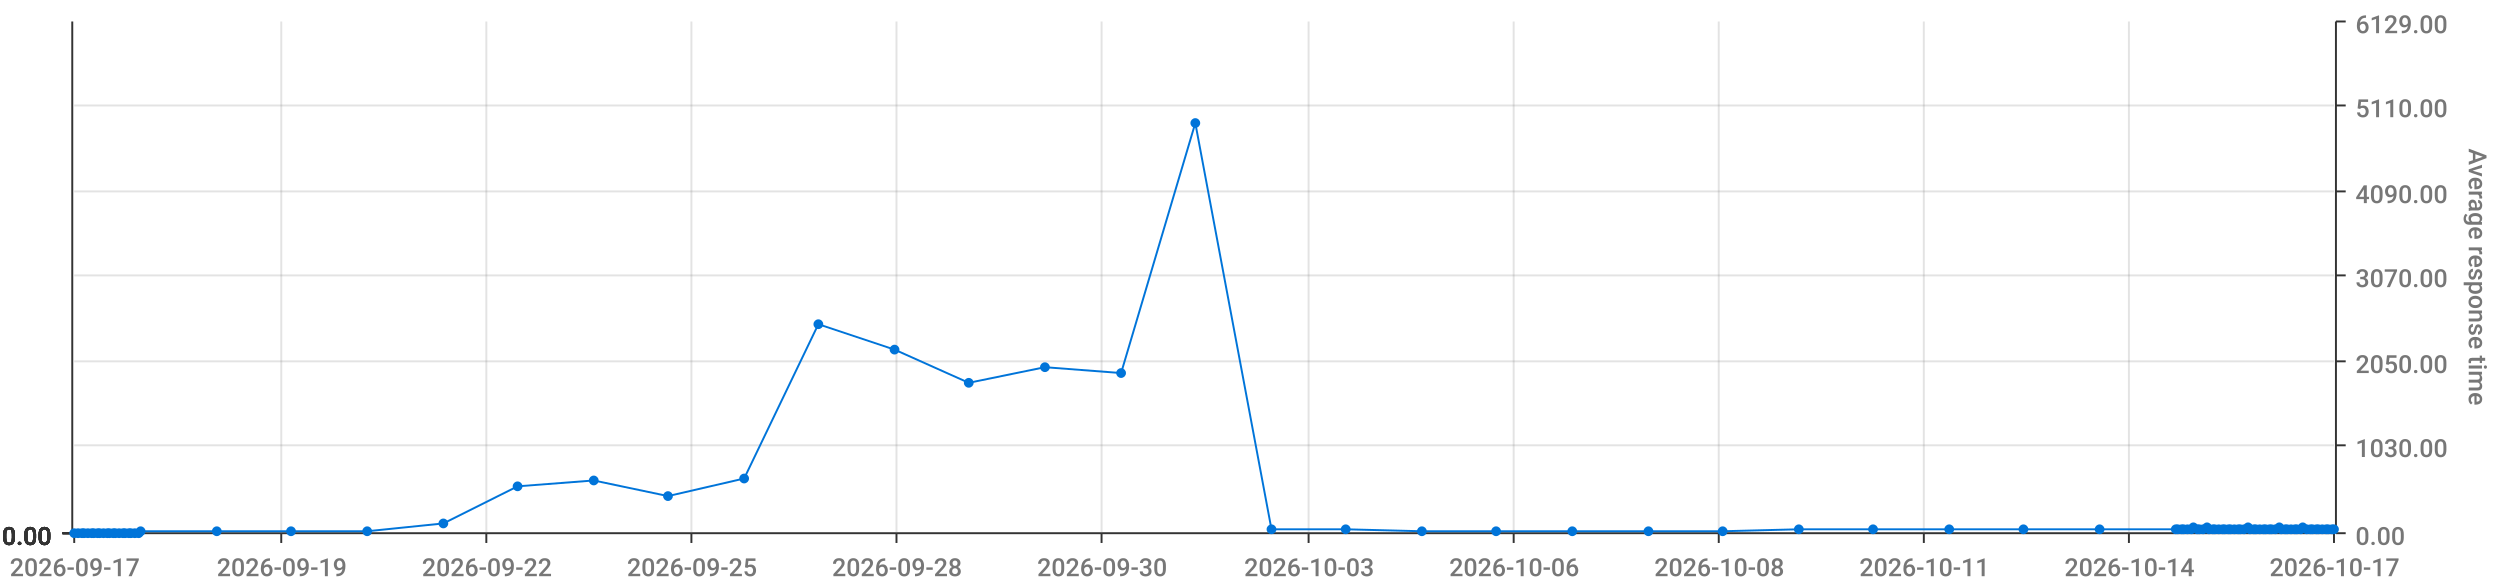
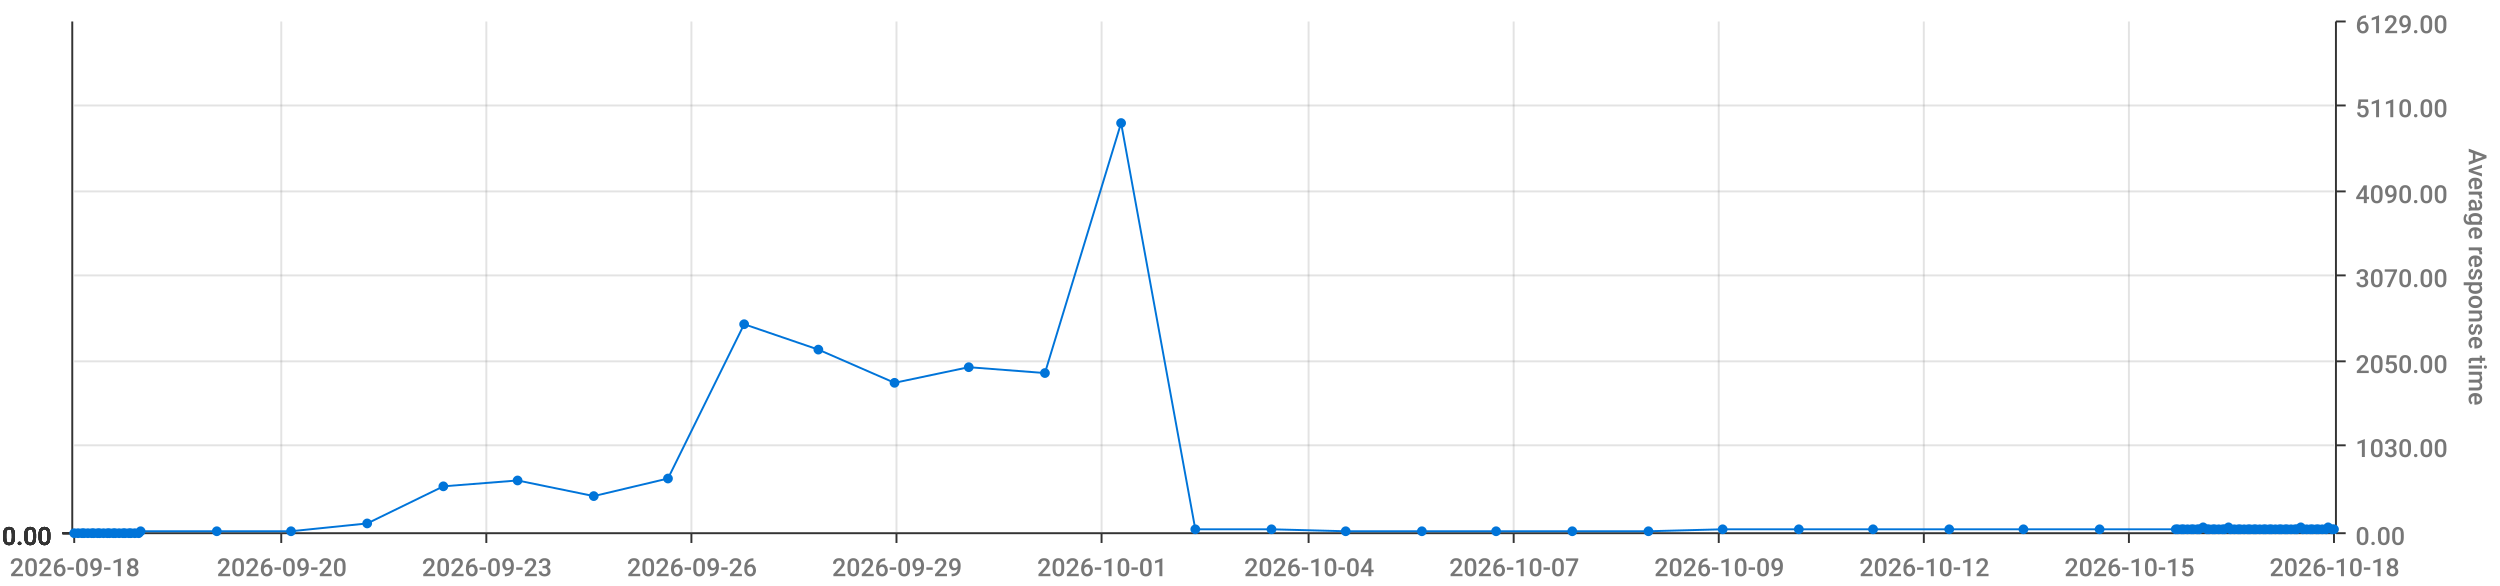
<svg xmlns="http://www.w3.org/2000/svg" viewBox="0 0 1280 300">
  <path d="M 0 0 L 1280 0 L 1280 300 L 0 300 L 0 0" style="stroke-width:0;stroke:rgba(255,255,255,1.0);fill:rgba(255,255,255,0.0)" />
  <path d="M 38 11 L 1195 11 L 1195 273 L 38 273 L 38 11" style="stroke-width:0;stroke:rgba(255,255,255,1.0);fill:rgba(255,255,255,0.0)" />
  <path d="M 38 273 L 1195 273" style="stroke-width:1;stroke:rgba(51,51,51,1.0);fill:rgba(255,255,255,0.0)" />
  <path d="M 38 273 L 38 278" style="stroke-width:1;stroke:rgba(51,51,51,1.0);fill:rgba(255,255,255,0.0)" />
-   <text x="5" y="295" style="stroke-width:0;stroke:none;fill:rgba(119,119,119,1.0);font-size:12.8px;font-family:'Roboto Medium',sans-serif">2026-09-17</text>
+   <text x="5" y="295" style="stroke-width:0;stroke:none;fill:rgba(119,119,119,1.0);font-size:12.8px;font-family:'Roboto Medium',sans-serif">2026-09-18</text>
  <path d="M 144 273 L 144 278" style="stroke-width:1;stroke:rgba(51,51,51,1.0);fill:rgba(255,255,255,0.0)" />
-   <text x="111" y="295" style="stroke-width:0;stroke:none;fill:rgba(119,119,119,1.0);font-size:12.8px;font-family:'Roboto Medium',sans-serif">2026-09-19</text>
+   <text x="111" y="295" style="stroke-width:0;stroke:none;fill:rgba(119,119,119,1.0);font-size:12.8px;font-family:'Roboto Medium',sans-serif">2026-09-20</text>
  <path d="M 249 273 L 249 278" style="stroke-width:1;stroke:rgba(51,51,51,1.0);fill:rgba(255,255,255,0.0)" />
-   <text x="216" y="295" style="stroke-width:0;stroke:none;fill:rgba(119,119,119,1.0);font-size:12.8px;font-family:'Roboto Medium',sans-serif">2026-09-22</text>
+   <text x="216" y="295" style="stroke-width:0;stroke:none;fill:rgba(119,119,119,1.0);font-size:12.8px;font-family:'Roboto Medium',sans-serif">2026-09-23</text>
  <path d="M 354 273 L 354 278" style="stroke-width:1;stroke:rgba(51,51,51,1.0);fill:rgba(255,255,255,0.0)" />
-   <text x="321" y="295" style="stroke-width:0;stroke:none;fill:rgba(119,119,119,1.0);font-size:12.8px;font-family:'Roboto Medium',sans-serif">2026-09-25</text>
+   <text x="321" y="295" style="stroke-width:0;stroke:none;fill:rgba(119,119,119,1.0);font-size:12.8px;font-family:'Roboto Medium',sans-serif">2026-09-26</text>
  <path d="M 459 273 L 459 278" style="stroke-width:1;stroke:rgba(51,51,51,1.0);fill:rgba(255,255,255,0.0)" />
-   <text x="426" y="295" style="stroke-width:0;stroke:none;fill:rgba(119,119,119,1.0);font-size:12.8px;font-family:'Roboto Medium',sans-serif">2026-09-28</text>
+   <text x="426" y="295" style="stroke-width:0;stroke:none;fill:rgba(119,119,119,1.0);font-size:12.8px;font-family:'Roboto Medium',sans-serif">2026-09-29</text>
  <path d="M 564 273 L 564 278" style="stroke-width:1;stroke:rgba(51,51,51,1.0);fill:rgba(255,255,255,0.0)" />
-   <text x="531" y="295" style="stroke-width:0;stroke:none;fill:rgba(119,119,119,1.0);font-size:12.8px;font-family:'Roboto Medium',sans-serif">2026-09-30</text>
+   <text x="531" y="295" style="stroke-width:0;stroke:none;fill:rgba(119,119,119,1.0);font-size:12.8px;font-family:'Roboto Medium',sans-serif">2026-10-01</text>
  <path d="M 670 273 L 670 278" style="stroke-width:1;stroke:rgba(51,51,51,1.0);fill:rgba(255,255,255,0.0)" />
-   <text x="637" y="295" style="stroke-width:0;stroke:none;fill:rgba(119,119,119,1.0);font-size:12.8px;font-family:'Roboto Medium',sans-serif">2026-10-03</text>
+   <text x="637" y="295" style="stroke-width:0;stroke:none;fill:rgba(119,119,119,1.0);font-size:12.8px;font-family:'Roboto Medium',sans-serif">2026-10-04</text>
  <path d="M 775 273 L 775 278" style="stroke-width:1;stroke:rgba(51,51,51,1.0);fill:rgba(255,255,255,0.0)" />
-   <text x="742" y="295" style="stroke-width:0;stroke:none;fill:rgba(119,119,119,1.0);font-size:12.8px;font-family:'Roboto Medium',sans-serif">2026-10-06</text>
+   <text x="742" y="295" style="stroke-width:0;stroke:none;fill:rgba(119,119,119,1.0);font-size:12.8px;font-family:'Roboto Medium',sans-serif">2026-10-07</text>
  <path d="M 880 273 L 880 278" style="stroke-width:1;stroke:rgba(51,51,51,1.0);fill:rgba(255,255,255,0.0)" />
-   <text x="847" y="295" style="stroke-width:0;stroke:none;fill:rgba(119,119,119,1.0);font-size:12.8px;font-family:'Roboto Medium',sans-serif">2026-10-08</text>
+   <text x="847" y="295" style="stroke-width:0;stroke:none;fill:rgba(119,119,119,1.0);font-size:12.8px;font-family:'Roboto Medium',sans-serif">2026-10-09</text>
  <path d="M 985 273 L 985 278" style="stroke-width:1;stroke:rgba(51,51,51,1.0);fill:rgba(255,255,255,0.0)" />
-   <text x="952" y="295" style="stroke-width:0;stroke:none;fill:rgba(119,119,119,1.0);font-size:12.8px;font-family:'Roboto Medium',sans-serif">2026-10-11</text>
+   <text x="952" y="295" style="stroke-width:0;stroke:none;fill:rgba(119,119,119,1.0);font-size:12.8px;font-family:'Roboto Medium',sans-serif">2026-10-12</text>
  <path d="M 1090 273 L 1090 278" style="stroke-width:1;stroke:rgba(51,51,51,1.0);fill:rgba(255,255,255,0.0)" />
-   <text x="1057" y="295" style="stroke-width:0;stroke:none;fill:rgba(119,119,119,1.0);font-size:12.8px;font-family:'Roboto Medium',sans-serif">2026-10-14</text>
+   <text x="1057" y="295" style="stroke-width:0;stroke:none;fill:rgba(119,119,119,1.0);font-size:12.8px;font-family:'Roboto Medium',sans-serif">2026-10-15</text>
  <path d="M 1195 273 L 1195 278" style="stroke-width:1;stroke:rgba(51,51,51,1.0);fill:rgba(255,255,255,0.0)" />
-   <text x="1162" y="295" style="stroke-width:0;stroke:none;fill:rgba(119,119,119,1.0);font-size:12.8px;font-family:'Roboto Medium',sans-serif">2026-10-17</text>
+   <text x="1162" y="295" style="stroke-width:0;stroke:none;fill:rgba(119,119,119,1.0);font-size:12.8px;font-family:'Roboto Medium',sans-serif">2026-10-18</text>
  <path d="M 144 273 L 144 11" style="stroke-width:1;stroke:rgba(119,119,119,0.2);fill:none" />
  <path d="M 249 273 L 249 11" style="stroke-width:1;stroke:rgba(119,119,119,0.2);fill:none" />
  <path d="M 354 273 L 354 11" style="stroke-width:1;stroke:rgba(119,119,119,0.2);fill:none" />
  <path d="M 459 273 L 459 11" style="stroke-width:1;stroke:rgba(119,119,119,0.2);fill:none" />
  <path d="M 564 273 L 564 11" style="stroke-width:1;stroke:rgba(119,119,119,0.2);fill:none" />
  <path d="M 670 273 L 670 11" style="stroke-width:1;stroke:rgba(119,119,119,0.2);fill:none" />
  <path d="M 775 273 L 775 11" style="stroke-width:1;stroke:rgba(119,119,119,0.2);fill:none" />
  <path d="M 880 273 L 880 11" style="stroke-width:1;stroke:rgba(119,119,119,0.2);fill:none" />
  <path d="M 985 273 L 985 11" style="stroke-width:1;stroke:rgba(119,119,119,0.2);fill:none" />
  <path d="M 1090 273 L 1090 11" style="stroke-width:1;stroke:rgba(119,119,119,0.2);fill:none" />
  <path d="M 1196 273 L 1196 11" style="stroke-width:1;stroke:rgba(51,51,51,1.0);fill:rgba(255,255,255,0.0)" />
  <path d="M 1196 273 L 1201 273" style="stroke-width:1;stroke:rgba(51,51,51,1.0);fill:rgba(255,255,255,0.0)" />
  <text x="1206" y="279" style="stroke-width:0;stroke:none;fill:rgba(119,119,119,1.0);font-size:12.8px;font-family:'Roboto Medium',sans-serif">0.00</text>
  <path d="M 1196 228 L 1201 228" style="stroke-width:1;stroke:rgba(51,51,51,1.0);fill:rgba(255,255,255,0.0)" />
  <text x="1206" y="234" style="stroke-width:0;stroke:none;fill:rgba(119,119,119,1.0);font-size:12.8px;font-family:'Roboto Medium',sans-serif">1030.00</text>
  <path d="M 1196 185 L 1201 185" style="stroke-width:1;stroke:rgba(51,51,51,1.0);fill:rgba(255,255,255,0.0)" />
  <text x="1206" y="191" style="stroke-width:0;stroke:none;fill:rgba(119,119,119,1.0);font-size:12.8px;font-family:'Roboto Medium',sans-serif">2050.00</text>
  <path d="M 1196 141 L 1201 141" style="stroke-width:1;stroke:rgba(51,51,51,1.0);fill:rgba(255,255,255,0.0)" />
  <text x="1206" y="147" style="stroke-width:0;stroke:none;fill:rgba(119,119,119,1.0);font-size:12.8px;font-family:'Roboto Medium',sans-serif">3070.00</text>
  <path d="M 1196 98 L 1201 98" style="stroke-width:1;stroke:rgba(51,51,51,1.0);fill:rgba(255,255,255,0.0)" />
  <text x="1206" y="104" style="stroke-width:0;stroke:none;fill:rgba(119,119,119,1.0);font-size:12.8px;font-family:'Roboto Medium',sans-serif">4090.00</text>
  <path d="M 1196 54 L 1201 54" style="stroke-width:1;stroke:rgba(51,51,51,1.0);fill:rgba(255,255,255,0.0)" />
  <text x="1206" y="60" style="stroke-width:0;stroke:none;fill:rgba(119,119,119,1.0);font-size:12.8px;font-family:'Roboto Medium',sans-serif">5110.00</text>
  <path d="M 1196 11 L 1201 11" style="stroke-width:1;stroke:rgba(51,51,51,1.0);fill:rgba(255,255,255,0.0)" />
  <text x="1206" y="17" style="stroke-width:0;stroke:none;fill:rgba(119,119,119,1.0);font-size:12.8px;font-family:'Roboto Medium',sans-serif">6129.00</text>
  <text x="1264" y="76" style="stroke-width:0;stroke:none;fill:rgba(119,119,119,1.0);font-size:12.8px;font-family:'Roboto Medium',sans-serif" transform="rotate(90.00,1264,76)">Average response time</text>
  <path d="M 38 273 L 1195 273" style="stroke-width:0;stroke:rgba(255,255,255,0.0);fill:none" />
  <path d="M 38 228 L 1195 228" style="stroke-width:1;stroke:rgba(119,119,119,0.2);fill:none" />
  <path d="M 38 185 L 1195 185" style="stroke-width:1;stroke:rgba(119,119,119,0.2);fill:none" />
  <path d="M 38 141 L 1195 141" style="stroke-width:1;stroke:rgba(119,119,119,0.2);fill:none" />
  <path d="M 38 98 L 1195 98" style="stroke-width:1;stroke:rgba(119,119,119,0.2);fill:none" />
  <path d="M 38 54 L 1195 54" style="stroke-width:1;stroke:rgba(119,119,119,0.2);fill:none" />
  <path d="M 37 273 L 37 11" style="stroke-width:1;stroke:rgba(51,51,51,1.0);fill:rgba(255,255,255,0.0)" />
  <path d="M 37 273 L 32 273" style="stroke-width:1;stroke:rgba(51,51,51,1.0);fill:rgba(255,255,255,0.0)" />
  <text x="1" y="279" style="stroke-width:0;stroke:none;fill:rgba(51,51,51,1.0);font-size:12.8px;font-family:'Roboto Medium',sans-serif">0.00</text>
  <path d="M 37 273 L 32 273" style="stroke-width:1;stroke:rgba(51,51,51,1.0);fill:rgba(255,255,255,0.0)" />
  <text x="1" y="279" style="stroke-width:0;stroke:none;fill:rgba(51,51,51,1.0);font-size:12.8px;font-family:'Roboto Medium',sans-serif">0.00</text>
  <path d="M 37 273 L 32 273" style="stroke-width:1;stroke:rgba(51,51,51,1.0);fill:rgba(255,255,255,0.0)" />
  <text x="1" y="279" style="stroke-width:0;stroke:none;fill:rgba(51,51,51,1.0);font-size:12.8px;font-family:'Roboto Medium',sans-serif">0.00</text>
  <path d="M 37 273 L 32 273" style="stroke-width:1;stroke:rgba(51,51,51,1.0);fill:rgba(255,255,255,0.0)" />
  <text x="1" y="279" style="stroke-width:0;stroke:none;fill:rgba(51,51,51,1.0);font-size:12.8px;font-family:'Roboto Medium',sans-serif">0.00</text>
  <path d="M 37 273 L 32 273" style="stroke-width:1;stroke:rgba(51,51,51,1.0);fill:rgba(255,255,255,0.0)" />
  <text x="1" y="279" style="stroke-width:0;stroke:none;fill:rgba(51,51,51,1.0);font-size:12.8px;font-family:'Roboto Medium',sans-serif">0.00</text>
  <path d="M 37 273 L 32 273" style="stroke-width:1;stroke:rgba(51,51,51,1.0);fill:rgba(255,255,255,0.0)" />
  <text x="1" y="279" style="stroke-width:0;stroke:none;fill:rgba(51,51,51,1.0);font-size:12.8px;font-family:'Roboto Medium',sans-serif">0.00</text>
  <path d="M 37 273 L 32 273" style="stroke-width:1;stroke:rgba(51,51,51,1.0);fill:rgba(255,255,255,0.0)" />
  <text x="1" y="279" style="stroke-width:0;stroke:none;fill:rgba(51,51,51,1.0);font-size:12.8px;font-family:'Roboto Medium',sans-serif">0.00</text>
  <path d="M 38 273 L 1195 273" style="stroke-width:0;stroke:rgba(255,255,255,0.0);fill:none" />
  <path d="M 38 273 L 1195 273" style="stroke-width:0;stroke:rgba(255,255,255,0.0);fill:none" />
  <path d="M 38 273 L 1195 273" style="stroke-width:0;stroke:rgba(255,255,255,0.0);fill:none" />
  <path d="M 38 273 L 1195 273" style="stroke-width:0;stroke:rgba(255,255,255,0.0);fill:none" />
  <path d="M 38 273 L 1195 273" style="stroke-width:0;stroke:rgba(255,255,255,0.0);fill:none" />
  <path d="M 38 273 L 1195 273" style="stroke-width:0;stroke:rgba(255,255,255,0.0);fill:none" />
-   <path d="M 38 273 L 40 273 L 42 273 L 43 273 L 45 273 L 47 273 L 48 273 L 50 273 L 51 273 L 53 273 L 55 273 L 56 273 L 58 273 L 59 273 L 61 273 L 63 273 L 64 273 L 66 273 L 67 273 L 69 273 L 71 273 L 72 272 L 111 272 L 149 272 L 188 272 L 227 268 L 265 249 L 304 246 L 342 254 L 381 245 L 419 166 L 458 179 L 496 196 L 535 188 L 574 191 L 612 63 L 651 271 L 689 271 L 728 272 L 766 272 L 805 272 L 844 272 L 882 272 L 921 271 L 959 271 L 998 271 L 1036 271 L 1075 271 L 1114 271 L 1115 271 L 1117 271 L 1118 271 L 1120 271 L 1122 271 L 1123 270 L 1125 271 L 1126 271 L 1128 271 L 1130 270 L 1131 271 L 1133 271 L 1134 271 L 1136 271 L 1138 271 L 1139 271 L 1141 271 L 1142 271 L 1144 271 L 1146 271 L 1147 271 L 1149 271 L 1151 270 L 1152 271 L 1154 271 L 1155 271 L 1157 271 L 1159 271 L 1160 271 L 1162 271 L 1163 271 L 1165 271 L 1167 270 L 1168 271 L 1170 271 L 1171 271 L 1173 271 L 1175 271 L 1176 271 L 1178 271 L 1179 270 L 1181 271 L 1183 271 L 1184 271 L 1186 271 L 1187 271 L 1189 271 L 1191 271 L 1192 271 L 1194 271 L 1195 271" style="stroke-width:1;stroke:rgba(0,116,217,1.0);fill:rgba(255,255,255,0.0)" />
+   <path d="M 38 273 L 40 273 L 42 273 L 43 273 L 45 273 L 47 273 L 48 273 L 50 273 L 51 273 L 53 273 L 55 273 L 56 273 L 58 273 L 59 273 L 61 273 L 63 273 L 64 273 L 66 273 L 67 273 L 69 273 L 71 273 L 72 272 L 111 272 L 149 272 L 188 268 L 227 249 L 265 246 L 304 254 L 342 245 L 381 166 L 419 179 L 458 196 L 496 188 L 535 191 L 574 63 L 612 271 L 651 271 L 689 272 L 728 272 L 766 272 L 805 272 L 844 272 L 882 271 L 921 271 L 959 271 L 998 271 L 1036 271 L 1075 271 L 1114 271 L 1115 271 L 1117 271 L 1118 271 L 1120 271 L 1122 271 L 1123 271 L 1125 271 L 1126 271 L 1128 270 L 1130 271 L 1131 271 L 1133 271 L 1134 271 L 1136 271 L 1138 271 L 1139 271 L 1141 270 L 1142 271 L 1144 271 L 1146 271 L 1147 271 L 1149 271 L 1151 271 L 1152 271 L 1154 271 L 1155 271 L 1157 271 L 1159 271 L 1160 271 L 1162 271 L 1163 271 L 1165 271 L 1167 271 L 1168 271 L 1170 271 L 1171 271 L 1173 271 L 1175 271 L 1176 271 L 1178 270 L 1179 271 L 1181 271 L 1183 271 L 1184 271 L 1186 271 L 1187 271 L 1189 271 L 1191 271 L 1192 270 L 1194 271 L 1195 271" style="stroke-width:1;stroke:rgba(0,116,217,1.0);fill:rgba(255,255,255,0.0)" />
  <circle cx="38" cy="273" r="2" style="stroke-width:1;stroke:rgba(0,116,217,1.0);fill:rgba(0,116,217,1.0)" />
  <path d="" style="stroke-width:1;stroke:rgba(0,116,217,1.0);fill:rgba(0,116,217,1.0)" />
  <circle cx="40" cy="273" r="2" style="stroke-width:1;stroke:rgba(0,116,217,1.0);fill:rgba(0,116,217,1.0)" />
  <path d="" style="stroke-width:1;stroke:rgba(0,116,217,1.0);fill:rgba(0,116,217,1.0)" />
  <circle cx="42" cy="273" r="2" style="stroke-width:1;stroke:rgba(0,116,217,1.0);fill:rgba(0,116,217,1.0)" />
  <path d="" style="stroke-width:1;stroke:rgba(0,116,217,1.0);fill:rgba(0,116,217,1.0)" />
  <circle cx="43" cy="273" r="2" style="stroke-width:1;stroke:rgba(0,116,217,1.0);fill:rgba(0,116,217,1.0)" />
  <path d="" style="stroke-width:1;stroke:rgba(0,116,217,1.0);fill:rgba(0,116,217,1.0)" />
  <circle cx="45" cy="273" r="2" style="stroke-width:1;stroke:rgba(0,116,217,1.0);fill:rgba(0,116,217,1.0)" />
  <path d="" style="stroke-width:1;stroke:rgba(0,116,217,1.0);fill:rgba(0,116,217,1.0)" />
  <circle cx="47" cy="273" r="2" style="stroke-width:1;stroke:rgba(0,116,217,1.0);fill:rgba(0,116,217,1.0)" />
  <path d="" style="stroke-width:1;stroke:rgba(0,116,217,1.0);fill:rgba(0,116,217,1.0)" />
  <circle cx="48" cy="273" r="2" style="stroke-width:1;stroke:rgba(0,116,217,1.0);fill:rgba(0,116,217,1.0)" />
  <path d="" style="stroke-width:1;stroke:rgba(0,116,217,1.0);fill:rgba(0,116,217,1.0)" />
  <circle cx="50" cy="273" r="2" style="stroke-width:1;stroke:rgba(0,116,217,1.0);fill:rgba(0,116,217,1.0)" />
  <path d="" style="stroke-width:1;stroke:rgba(0,116,217,1.0);fill:rgba(0,116,217,1.0)" />
  <circle cx="51" cy="273" r="2" style="stroke-width:1;stroke:rgba(0,116,217,1.0);fill:rgba(0,116,217,1.0)" />
  <path d="" style="stroke-width:1;stroke:rgba(0,116,217,1.0);fill:rgba(0,116,217,1.0)" />
  <circle cx="53" cy="273" r="2" style="stroke-width:1;stroke:rgba(0,116,217,1.0);fill:rgba(0,116,217,1.0)" />
  <path d="" style="stroke-width:1;stroke:rgba(0,116,217,1.0);fill:rgba(0,116,217,1.0)" />
  <circle cx="55" cy="273" r="2" style="stroke-width:1;stroke:rgba(0,116,217,1.0);fill:rgba(0,116,217,1.0)" />
  <path d="" style="stroke-width:1;stroke:rgba(0,116,217,1.0);fill:rgba(0,116,217,1.0)" />
  <circle cx="56" cy="273" r="2" style="stroke-width:1;stroke:rgba(0,116,217,1.0);fill:rgba(0,116,217,1.0)" />
  <path d="" style="stroke-width:1;stroke:rgba(0,116,217,1.0);fill:rgba(0,116,217,1.0)" />
  <circle cx="58" cy="273" r="2" style="stroke-width:1;stroke:rgba(0,116,217,1.0);fill:rgba(0,116,217,1.0)" />
  <path d="" style="stroke-width:1;stroke:rgba(0,116,217,1.0);fill:rgba(0,116,217,1.0)" />
  <circle cx="59" cy="273" r="2" style="stroke-width:1;stroke:rgba(0,116,217,1.0);fill:rgba(0,116,217,1.0)" />
  <path d="" style="stroke-width:1;stroke:rgba(0,116,217,1.0);fill:rgba(0,116,217,1.0)" />
  <circle cx="61" cy="273" r="2" style="stroke-width:1;stroke:rgba(0,116,217,1.0);fill:rgba(0,116,217,1.0)" />
  <path d="" style="stroke-width:1;stroke:rgba(0,116,217,1.0);fill:rgba(0,116,217,1.0)" />
  <circle cx="63" cy="273" r="2" style="stroke-width:1;stroke:rgba(0,116,217,1.0);fill:rgba(0,116,217,1.0)" />
  <path d="" style="stroke-width:1;stroke:rgba(0,116,217,1.0);fill:rgba(0,116,217,1.0)" />
  <circle cx="64" cy="273" r="2" style="stroke-width:1;stroke:rgba(0,116,217,1.0);fill:rgba(0,116,217,1.0)" />
  <path d="" style="stroke-width:1;stroke:rgba(0,116,217,1.0);fill:rgba(0,116,217,1.0)" />
  <circle cx="66" cy="273" r="2" style="stroke-width:1;stroke:rgba(0,116,217,1.0);fill:rgba(0,116,217,1.0)" />
  <path d="" style="stroke-width:1;stroke:rgba(0,116,217,1.0);fill:rgba(0,116,217,1.0)" />
  <circle cx="67" cy="273" r="2" style="stroke-width:1;stroke:rgba(0,116,217,1.0);fill:rgba(0,116,217,1.0)" />
  <path d="" style="stroke-width:1;stroke:rgba(0,116,217,1.0);fill:rgba(0,116,217,1.0)" />
  <circle cx="69" cy="273" r="2" style="stroke-width:1;stroke:rgba(0,116,217,1.0);fill:rgba(0,116,217,1.0)" />
  <path d="" style="stroke-width:1;stroke:rgba(0,116,217,1.0);fill:rgba(0,116,217,1.0)" />
  <circle cx="71" cy="273" r="2" style="stroke-width:1;stroke:rgba(0,116,217,1.0);fill:rgba(0,116,217,1.0)" />
  <path d="" style="stroke-width:1;stroke:rgba(0,116,217,1.0);fill:rgba(0,116,217,1.0)" />
  <circle cx="72" cy="272" r="2" style="stroke-width:1;stroke:rgba(0,116,217,1.0);fill:rgba(0,116,217,1.0)" />
  <path d="" style="stroke-width:1;stroke:rgba(0,116,217,1.0);fill:rgba(0,116,217,1.0)" />
  <circle cx="111" cy="272" r="2" style="stroke-width:1;stroke:rgba(0,116,217,1.0);fill:rgba(0,116,217,1.0)" />
  <path d="" style="stroke-width:1;stroke:rgba(0,116,217,1.0);fill:rgba(0,116,217,1.0)" />
  <circle cx="149" cy="272" r="2" style="stroke-width:1;stroke:rgba(0,116,217,1.0);fill:rgba(0,116,217,1.0)" />
  <path d="" style="stroke-width:1;stroke:rgba(0,116,217,1.0);fill:rgba(0,116,217,1.0)" />
-   <circle cx="188" cy="272" r="2" style="stroke-width:1;stroke:rgba(0,116,217,1.0);fill:rgba(0,116,217,1.0)" />
-   <path d="" style="stroke-width:1;stroke:rgba(0,116,217,1.0);fill:rgba(0,116,217,1.0)" />
-   <circle cx="227" cy="268" r="2" style="stroke-width:1;stroke:rgba(0,116,217,1.0);fill:rgba(0,116,217,1.0)" />
-   <path d="" style="stroke-width:1;stroke:rgba(0,116,217,1.0);fill:rgba(0,116,217,1.0)" />
-   <circle cx="265" cy="249" r="2" style="stroke-width:1;stroke:rgba(0,116,217,1.0);fill:rgba(0,116,217,1.0)" />
-   <path d="" style="stroke-width:1;stroke:rgba(0,116,217,1.0);fill:rgba(0,116,217,1.0)" />
-   <circle cx="304" cy="246" r="2" style="stroke-width:1;stroke:rgba(0,116,217,1.0);fill:rgba(0,116,217,1.0)" />
-   <path d="" style="stroke-width:1;stroke:rgba(0,116,217,1.0);fill:rgba(0,116,217,1.0)" />
-   <circle cx="342" cy="254" r="2" style="stroke-width:1;stroke:rgba(0,116,217,1.0);fill:rgba(0,116,217,1.0)" />
-   <path d="" style="stroke-width:1;stroke:rgba(0,116,217,1.0);fill:rgba(0,116,217,1.0)" />
-   <circle cx="381" cy="245" r="2" style="stroke-width:1;stroke:rgba(0,116,217,1.0);fill:rgba(0,116,217,1.0)" />
-   <path d="" style="stroke-width:1;stroke:rgba(0,116,217,1.0);fill:rgba(0,116,217,1.0)" />
-   <circle cx="419" cy="166" r="2" style="stroke-width:1;stroke:rgba(0,116,217,1.0);fill:rgba(0,116,217,1.0)" />
-   <path d="" style="stroke-width:1;stroke:rgba(0,116,217,1.0);fill:rgba(0,116,217,1.0)" />
-   <circle cx="458" cy="179" r="2" style="stroke-width:1;stroke:rgba(0,116,217,1.0);fill:rgba(0,116,217,1.0)" />
-   <path d="" style="stroke-width:1;stroke:rgba(0,116,217,1.0);fill:rgba(0,116,217,1.0)" />
-   <circle cx="496" cy="196" r="2" style="stroke-width:1;stroke:rgba(0,116,217,1.0);fill:rgba(0,116,217,1.0)" />
-   <path d="" style="stroke-width:1;stroke:rgba(0,116,217,1.0);fill:rgba(0,116,217,1.0)" />
-   <circle cx="535" cy="188" r="2" style="stroke-width:1;stroke:rgba(0,116,217,1.0);fill:rgba(0,116,217,1.0)" />
-   <path d="" style="stroke-width:1;stroke:rgba(0,116,217,1.0);fill:rgba(0,116,217,1.0)" />
-   <circle cx="574" cy="191" r="2" style="stroke-width:1;stroke:rgba(0,116,217,1.0);fill:rgba(0,116,217,1.0)" />
-   <path d="" style="stroke-width:1;stroke:rgba(0,116,217,1.0);fill:rgba(0,116,217,1.0)" />
-   <circle cx="612" cy="63" r="2" style="stroke-width:1;stroke:rgba(0,116,217,1.0);fill:rgba(0,116,217,1.0)" />
+   <circle cx="188" cy="268" r="2" style="stroke-width:1;stroke:rgba(0,116,217,1.0);fill:rgba(0,116,217,1.0)" />
+   <path d="" style="stroke-width:1;stroke:rgba(0,116,217,1.0);fill:rgba(0,116,217,1.0)" />
+   <circle cx="227" cy="249" r="2" style="stroke-width:1;stroke:rgba(0,116,217,1.0);fill:rgba(0,116,217,1.0)" />
+   <path d="" style="stroke-width:1;stroke:rgba(0,116,217,1.0);fill:rgba(0,116,217,1.0)" />
+   <circle cx="265" cy="246" r="2" style="stroke-width:1;stroke:rgba(0,116,217,1.0);fill:rgba(0,116,217,1.0)" />
+   <path d="" style="stroke-width:1;stroke:rgba(0,116,217,1.0);fill:rgba(0,116,217,1.0)" />
+   <circle cx="304" cy="254" r="2" style="stroke-width:1;stroke:rgba(0,116,217,1.0);fill:rgba(0,116,217,1.0)" />
+   <path d="" style="stroke-width:1;stroke:rgba(0,116,217,1.0);fill:rgba(0,116,217,1.0)" />
+   <circle cx="342" cy="245" r="2" style="stroke-width:1;stroke:rgba(0,116,217,1.0);fill:rgba(0,116,217,1.0)" />
+   <path d="" style="stroke-width:1;stroke:rgba(0,116,217,1.0);fill:rgba(0,116,217,1.0)" />
+   <circle cx="381" cy="166" r="2" style="stroke-width:1;stroke:rgba(0,116,217,1.0);fill:rgba(0,116,217,1.0)" />
+   <path d="" style="stroke-width:1;stroke:rgba(0,116,217,1.0);fill:rgba(0,116,217,1.0)" />
+   <circle cx="419" cy="179" r="2" style="stroke-width:1;stroke:rgba(0,116,217,1.0);fill:rgba(0,116,217,1.0)" />
+   <path d="" style="stroke-width:1;stroke:rgba(0,116,217,1.0);fill:rgba(0,116,217,1.0)" />
+   <circle cx="458" cy="196" r="2" style="stroke-width:1;stroke:rgba(0,116,217,1.0);fill:rgba(0,116,217,1.0)" />
+   <path d="" style="stroke-width:1;stroke:rgba(0,116,217,1.0);fill:rgba(0,116,217,1.0)" />
+   <circle cx="496" cy="188" r="2" style="stroke-width:1;stroke:rgba(0,116,217,1.0);fill:rgba(0,116,217,1.0)" />
+   <path d="" style="stroke-width:1;stroke:rgba(0,116,217,1.0);fill:rgba(0,116,217,1.0)" />
+   <circle cx="535" cy="191" r="2" style="stroke-width:1;stroke:rgba(0,116,217,1.0);fill:rgba(0,116,217,1.0)" />
+   <path d="" style="stroke-width:1;stroke:rgba(0,116,217,1.0);fill:rgba(0,116,217,1.0)" />
+   <circle cx="574" cy="63" r="2" style="stroke-width:1;stroke:rgba(0,116,217,1.0);fill:rgba(0,116,217,1.0)" />
+   <path d="" style="stroke-width:1;stroke:rgba(0,116,217,1.0);fill:rgba(0,116,217,1.0)" />
+   <circle cx="612" cy="271" r="2" style="stroke-width:1;stroke:rgba(0,116,217,1.0);fill:rgba(0,116,217,1.0)" />
  <path d="" style="stroke-width:1;stroke:rgba(0,116,217,1.0);fill:rgba(0,116,217,1.0)" />
  <circle cx="651" cy="271" r="2" style="stroke-width:1;stroke:rgba(0,116,217,1.0);fill:rgba(0,116,217,1.0)" />
  <path d="" style="stroke-width:1;stroke:rgba(0,116,217,1.0);fill:rgba(0,116,217,1.0)" />
-   <circle cx="689" cy="271" r="2" style="stroke-width:1;stroke:rgba(0,116,217,1.0);fill:rgba(0,116,217,1.0)" />
+   <circle cx="689" cy="272" r="2" style="stroke-width:1;stroke:rgba(0,116,217,1.0);fill:rgba(0,116,217,1.0)" />
  <path d="" style="stroke-width:1;stroke:rgba(0,116,217,1.0);fill:rgba(0,116,217,1.0)" />
  <circle cx="728" cy="272" r="2" style="stroke-width:1;stroke:rgba(0,116,217,1.0);fill:rgba(0,116,217,1.0)" />
  <path d="" style="stroke-width:1;stroke:rgba(0,116,217,1.0);fill:rgba(0,116,217,1.0)" />
  <circle cx="766" cy="272" r="2" style="stroke-width:1;stroke:rgba(0,116,217,1.0);fill:rgba(0,116,217,1.0)" />
  <path d="" style="stroke-width:1;stroke:rgba(0,116,217,1.0);fill:rgba(0,116,217,1.0)" />
  <circle cx="805" cy="272" r="2" style="stroke-width:1;stroke:rgba(0,116,217,1.0);fill:rgba(0,116,217,1.0)" />
  <path d="" style="stroke-width:1;stroke:rgba(0,116,217,1.0);fill:rgba(0,116,217,1.0)" />
  <circle cx="844" cy="272" r="2" style="stroke-width:1;stroke:rgba(0,116,217,1.0);fill:rgba(0,116,217,1.0)" />
  <path d="" style="stroke-width:1;stroke:rgba(0,116,217,1.0);fill:rgba(0,116,217,1.0)" />
-   <circle cx="882" cy="272" r="2" style="stroke-width:1;stroke:rgba(0,116,217,1.0);fill:rgba(0,116,217,1.0)" />
+   <circle cx="882" cy="271" r="2" style="stroke-width:1;stroke:rgba(0,116,217,1.0);fill:rgba(0,116,217,1.0)" />
  <path d="" style="stroke-width:1;stroke:rgba(0,116,217,1.0);fill:rgba(0,116,217,1.0)" />
  <circle cx="921" cy="271" r="2" style="stroke-width:1;stroke:rgba(0,116,217,1.0);fill:rgba(0,116,217,1.0)" />
  <path d="" style="stroke-width:1;stroke:rgba(0,116,217,1.0);fill:rgba(0,116,217,1.0)" />
  <circle cx="959" cy="271" r="2" style="stroke-width:1;stroke:rgba(0,116,217,1.0);fill:rgba(0,116,217,1.0)" />
  <path d="" style="stroke-width:1;stroke:rgba(0,116,217,1.0);fill:rgba(0,116,217,1.0)" />
  <circle cx="998" cy="271" r="2" style="stroke-width:1;stroke:rgba(0,116,217,1.0);fill:rgba(0,116,217,1.0)" />
  <path d="" style="stroke-width:1;stroke:rgba(0,116,217,1.0);fill:rgba(0,116,217,1.0)" />
  <circle cx="1036" cy="271" r="2" style="stroke-width:1;stroke:rgba(0,116,217,1.0);fill:rgba(0,116,217,1.0)" />
  <path d="" style="stroke-width:1;stroke:rgba(0,116,217,1.0);fill:rgba(0,116,217,1.0)" />
  <circle cx="1075" cy="271" r="2" style="stroke-width:1;stroke:rgba(0,116,217,1.0);fill:rgba(0,116,217,1.0)" />
  <path d="" style="stroke-width:1;stroke:rgba(0,116,217,1.0);fill:rgba(0,116,217,1.0)" />
  <circle cx="1114" cy="271" r="2" style="stroke-width:1;stroke:rgba(0,116,217,1.0);fill:rgba(0,116,217,1.0)" />
  <path d="" style="stroke-width:1;stroke:rgba(0,116,217,1.0);fill:rgba(0,116,217,1.0)" />
  <circle cx="1115" cy="271" r="2" style="stroke-width:1;stroke:rgba(0,116,217,1.0);fill:rgba(0,116,217,1.0)" />
  <path d="" style="stroke-width:1;stroke:rgba(0,116,217,1.0);fill:rgba(0,116,217,1.0)" />
  <circle cx="1117" cy="271" r="2" style="stroke-width:1;stroke:rgba(0,116,217,1.0);fill:rgba(0,116,217,1.0)" />
  <path d="" style="stroke-width:1;stroke:rgba(0,116,217,1.0);fill:rgba(0,116,217,1.0)" />
  <circle cx="1118" cy="271" r="2" style="stroke-width:1;stroke:rgba(0,116,217,1.0);fill:rgba(0,116,217,1.0)" />
  <path d="" style="stroke-width:1;stroke:rgba(0,116,217,1.0);fill:rgba(0,116,217,1.0)" />
  <circle cx="1120" cy="271" r="2" style="stroke-width:1;stroke:rgba(0,116,217,1.0);fill:rgba(0,116,217,1.0)" />
  <path d="" style="stroke-width:1;stroke:rgba(0,116,217,1.0);fill:rgba(0,116,217,1.0)" />
  <circle cx="1122" cy="271" r="2" style="stroke-width:1;stroke:rgba(0,116,217,1.0);fill:rgba(0,116,217,1.0)" />
  <path d="" style="stroke-width:1;stroke:rgba(0,116,217,1.0);fill:rgba(0,116,217,1.0)" />
-   <circle cx="1123" cy="270" r="2" style="stroke-width:1;stroke:rgba(0,116,217,1.0);fill:rgba(0,116,217,1.0)" />
+   <circle cx="1123" cy="271" r="2" style="stroke-width:1;stroke:rgba(0,116,217,1.0);fill:rgba(0,116,217,1.0)" />
  <path d="" style="stroke-width:1;stroke:rgba(0,116,217,1.0);fill:rgba(0,116,217,1.0)" />
  <circle cx="1125" cy="271" r="2" style="stroke-width:1;stroke:rgba(0,116,217,1.0);fill:rgba(0,116,217,1.0)" />
  <path d="" style="stroke-width:1;stroke:rgba(0,116,217,1.0);fill:rgba(0,116,217,1.0)" />
  <circle cx="1126" cy="271" r="2" style="stroke-width:1;stroke:rgba(0,116,217,1.0);fill:rgba(0,116,217,1.0)" />
  <path d="" style="stroke-width:1;stroke:rgba(0,116,217,1.0);fill:rgba(0,116,217,1.0)" />
-   <circle cx="1128" cy="271" r="2" style="stroke-width:1;stroke:rgba(0,116,217,1.0);fill:rgba(0,116,217,1.0)" />
-   <path d="" style="stroke-width:1;stroke:rgba(0,116,217,1.0);fill:rgba(0,116,217,1.0)" />
-   <circle cx="1130" cy="270" r="2" style="stroke-width:1;stroke:rgba(0,116,217,1.0);fill:rgba(0,116,217,1.0)" />
+   <circle cx="1128" cy="270" r="2" style="stroke-width:1;stroke:rgba(0,116,217,1.0);fill:rgba(0,116,217,1.0)" />
+   <path d="" style="stroke-width:1;stroke:rgba(0,116,217,1.0);fill:rgba(0,116,217,1.0)" />
+   <circle cx="1130" cy="271" r="2" style="stroke-width:1;stroke:rgba(0,116,217,1.0);fill:rgba(0,116,217,1.0)" />
  <path d="" style="stroke-width:1;stroke:rgba(0,116,217,1.0);fill:rgba(0,116,217,1.0)" />
  <circle cx="1131" cy="271" r="2" style="stroke-width:1;stroke:rgba(0,116,217,1.0);fill:rgba(0,116,217,1.0)" />
  <path d="" style="stroke-width:1;stroke:rgba(0,116,217,1.0);fill:rgba(0,116,217,1.0)" />
  <circle cx="1133" cy="271" r="2" style="stroke-width:1;stroke:rgba(0,116,217,1.0);fill:rgba(0,116,217,1.0)" />
  <path d="" style="stroke-width:1;stroke:rgba(0,116,217,1.0);fill:rgba(0,116,217,1.0)" />
  <circle cx="1134" cy="271" r="2" style="stroke-width:1;stroke:rgba(0,116,217,1.0);fill:rgba(0,116,217,1.0)" />
  <path d="" style="stroke-width:1;stroke:rgba(0,116,217,1.0);fill:rgba(0,116,217,1.0)" />
  <circle cx="1136" cy="271" r="2" style="stroke-width:1;stroke:rgba(0,116,217,1.0);fill:rgba(0,116,217,1.0)" />
  <path d="" style="stroke-width:1;stroke:rgba(0,116,217,1.0);fill:rgba(0,116,217,1.0)" />
  <circle cx="1138" cy="271" r="2" style="stroke-width:1;stroke:rgba(0,116,217,1.0);fill:rgba(0,116,217,1.0)" />
  <path d="" style="stroke-width:1;stroke:rgba(0,116,217,1.0);fill:rgba(0,116,217,1.0)" />
  <circle cx="1139" cy="271" r="2" style="stroke-width:1;stroke:rgba(0,116,217,1.0);fill:rgba(0,116,217,1.0)" />
  <path d="" style="stroke-width:1;stroke:rgba(0,116,217,1.0);fill:rgba(0,116,217,1.0)" />
-   <circle cx="1141" cy="271" r="2" style="stroke-width:1;stroke:rgba(0,116,217,1.0);fill:rgba(0,116,217,1.0)" />
+   <circle cx="1141" cy="270" r="2" style="stroke-width:1;stroke:rgba(0,116,217,1.0);fill:rgba(0,116,217,1.0)" />
  <path d="" style="stroke-width:1;stroke:rgba(0,116,217,1.0);fill:rgba(0,116,217,1.0)" />
  <circle cx="1142" cy="271" r="2" style="stroke-width:1;stroke:rgba(0,116,217,1.0);fill:rgba(0,116,217,1.0)" />
  <path d="" style="stroke-width:1;stroke:rgba(0,116,217,1.0);fill:rgba(0,116,217,1.0)" />
  <circle cx="1144" cy="271" r="2" style="stroke-width:1;stroke:rgba(0,116,217,1.0);fill:rgba(0,116,217,1.0)" />
  <path d="" style="stroke-width:1;stroke:rgba(0,116,217,1.0);fill:rgba(0,116,217,1.0)" />
  <circle cx="1146" cy="271" r="2" style="stroke-width:1;stroke:rgba(0,116,217,1.0);fill:rgba(0,116,217,1.0)" />
  <path d="" style="stroke-width:1;stroke:rgba(0,116,217,1.0);fill:rgba(0,116,217,1.0)" />
  <circle cx="1147" cy="271" r="2" style="stroke-width:1;stroke:rgba(0,116,217,1.0);fill:rgba(0,116,217,1.0)" />
  <path d="" style="stroke-width:1;stroke:rgba(0,116,217,1.0);fill:rgba(0,116,217,1.0)" />
  <circle cx="1149" cy="271" r="2" style="stroke-width:1;stroke:rgba(0,116,217,1.0);fill:rgba(0,116,217,1.0)" />
  <path d="" style="stroke-width:1;stroke:rgba(0,116,217,1.0);fill:rgba(0,116,217,1.0)" />
-   <circle cx="1151" cy="270" r="2" style="stroke-width:1;stroke:rgba(0,116,217,1.0);fill:rgba(0,116,217,1.0)" />
+   <circle cx="1151" cy="271" r="2" style="stroke-width:1;stroke:rgba(0,116,217,1.0);fill:rgba(0,116,217,1.0)" />
  <path d="" style="stroke-width:1;stroke:rgba(0,116,217,1.0);fill:rgba(0,116,217,1.0)" />
  <circle cx="1152" cy="271" r="2" style="stroke-width:1;stroke:rgba(0,116,217,1.0);fill:rgba(0,116,217,1.0)" />
  <path d="" style="stroke-width:1;stroke:rgba(0,116,217,1.0);fill:rgba(0,116,217,1.0)" />
  <circle cx="1154" cy="271" r="2" style="stroke-width:1;stroke:rgba(0,116,217,1.0);fill:rgba(0,116,217,1.0)" />
  <path d="" style="stroke-width:1;stroke:rgba(0,116,217,1.0);fill:rgba(0,116,217,1.0)" />
  <circle cx="1155" cy="271" r="2" style="stroke-width:1;stroke:rgba(0,116,217,1.0);fill:rgba(0,116,217,1.0)" />
  <path d="" style="stroke-width:1;stroke:rgba(0,116,217,1.0);fill:rgba(0,116,217,1.0)" />
  <circle cx="1157" cy="271" r="2" style="stroke-width:1;stroke:rgba(0,116,217,1.0);fill:rgba(0,116,217,1.0)" />
  <path d="" style="stroke-width:1;stroke:rgba(0,116,217,1.0);fill:rgba(0,116,217,1.0)" />
  <circle cx="1159" cy="271" r="2" style="stroke-width:1;stroke:rgba(0,116,217,1.0);fill:rgba(0,116,217,1.0)" />
  <path d="" style="stroke-width:1;stroke:rgba(0,116,217,1.0);fill:rgba(0,116,217,1.0)" />
  <circle cx="1160" cy="271" r="2" style="stroke-width:1;stroke:rgba(0,116,217,1.0);fill:rgba(0,116,217,1.0)" />
  <path d="" style="stroke-width:1;stroke:rgba(0,116,217,1.0);fill:rgba(0,116,217,1.0)" />
  <circle cx="1162" cy="271" r="2" style="stroke-width:1;stroke:rgba(0,116,217,1.0);fill:rgba(0,116,217,1.0)" />
  <path d="" style="stroke-width:1;stroke:rgba(0,116,217,1.0);fill:rgba(0,116,217,1.0)" />
  <circle cx="1163" cy="271" r="2" style="stroke-width:1;stroke:rgba(0,116,217,1.0);fill:rgba(0,116,217,1.0)" />
  <path d="" style="stroke-width:1;stroke:rgba(0,116,217,1.0);fill:rgba(0,116,217,1.0)" />
  <circle cx="1165" cy="271" r="2" style="stroke-width:1;stroke:rgba(0,116,217,1.0);fill:rgba(0,116,217,1.0)" />
  <path d="" style="stroke-width:1;stroke:rgba(0,116,217,1.0);fill:rgba(0,116,217,1.0)" />
-   <circle cx="1167" cy="270" r="2" style="stroke-width:1;stroke:rgba(0,116,217,1.0);fill:rgba(0,116,217,1.0)" />
+   <circle cx="1167" cy="271" r="2" style="stroke-width:1;stroke:rgba(0,116,217,1.0);fill:rgba(0,116,217,1.0)" />
  <path d="" style="stroke-width:1;stroke:rgba(0,116,217,1.0);fill:rgba(0,116,217,1.0)" />
  <circle cx="1168" cy="271" r="2" style="stroke-width:1;stroke:rgba(0,116,217,1.0);fill:rgba(0,116,217,1.0)" />
  <path d="" style="stroke-width:1;stroke:rgba(0,116,217,1.0);fill:rgba(0,116,217,1.0)" />
  <circle cx="1170" cy="271" r="2" style="stroke-width:1;stroke:rgba(0,116,217,1.0);fill:rgba(0,116,217,1.0)" />
  <path d="" style="stroke-width:1;stroke:rgba(0,116,217,1.0);fill:rgba(0,116,217,1.0)" />
  <circle cx="1171" cy="271" r="2" style="stroke-width:1;stroke:rgba(0,116,217,1.0);fill:rgba(0,116,217,1.0)" />
  <path d="" style="stroke-width:1;stroke:rgba(0,116,217,1.0);fill:rgba(0,116,217,1.0)" />
  <circle cx="1173" cy="271" r="2" style="stroke-width:1;stroke:rgba(0,116,217,1.0);fill:rgba(0,116,217,1.0)" />
  <path d="" style="stroke-width:1;stroke:rgba(0,116,217,1.0);fill:rgba(0,116,217,1.0)" />
  <circle cx="1175" cy="271" r="2" style="stroke-width:1;stroke:rgba(0,116,217,1.0);fill:rgba(0,116,217,1.0)" />
  <path d="" style="stroke-width:1;stroke:rgba(0,116,217,1.0);fill:rgba(0,116,217,1.0)" />
  <circle cx="1176" cy="271" r="2" style="stroke-width:1;stroke:rgba(0,116,217,1.0);fill:rgba(0,116,217,1.0)" />
  <path d="" style="stroke-width:1;stroke:rgba(0,116,217,1.0);fill:rgba(0,116,217,1.0)" />
-   <circle cx="1178" cy="271" r="2" style="stroke-width:1;stroke:rgba(0,116,217,1.0);fill:rgba(0,116,217,1.0)" />
-   <path d="" style="stroke-width:1;stroke:rgba(0,116,217,1.0);fill:rgba(0,116,217,1.0)" />
-   <circle cx="1179" cy="270" r="2" style="stroke-width:1;stroke:rgba(0,116,217,1.0);fill:rgba(0,116,217,1.0)" />
+   <circle cx="1178" cy="270" r="2" style="stroke-width:1;stroke:rgba(0,116,217,1.0);fill:rgba(0,116,217,1.0)" />
+   <path d="" style="stroke-width:1;stroke:rgba(0,116,217,1.0);fill:rgba(0,116,217,1.0)" />
+   <circle cx="1179" cy="271" r="2" style="stroke-width:1;stroke:rgba(0,116,217,1.0);fill:rgba(0,116,217,1.0)" />
  <path d="" style="stroke-width:1;stroke:rgba(0,116,217,1.0);fill:rgba(0,116,217,1.0)" />
  <circle cx="1181" cy="271" r="2" style="stroke-width:1;stroke:rgba(0,116,217,1.0);fill:rgba(0,116,217,1.0)" />
  <path d="" style="stroke-width:1;stroke:rgba(0,116,217,1.0);fill:rgba(0,116,217,1.0)" />
  <circle cx="1183" cy="271" r="2" style="stroke-width:1;stroke:rgba(0,116,217,1.0);fill:rgba(0,116,217,1.0)" />
  <path d="" style="stroke-width:1;stroke:rgba(0,116,217,1.0);fill:rgba(0,116,217,1.0)" />
  <circle cx="1184" cy="271" r="2" style="stroke-width:1;stroke:rgba(0,116,217,1.0);fill:rgba(0,116,217,1.0)" />
  <path d="" style="stroke-width:1;stroke:rgba(0,116,217,1.0);fill:rgba(0,116,217,1.0)" />
  <circle cx="1186" cy="271" r="2" style="stroke-width:1;stroke:rgba(0,116,217,1.0);fill:rgba(0,116,217,1.0)" />
  <path d="" style="stroke-width:1;stroke:rgba(0,116,217,1.0);fill:rgba(0,116,217,1.0)" />
  <circle cx="1187" cy="271" r="2" style="stroke-width:1;stroke:rgba(0,116,217,1.0);fill:rgba(0,116,217,1.0)" />
  <path d="" style="stroke-width:1;stroke:rgba(0,116,217,1.0);fill:rgba(0,116,217,1.0)" />
  <circle cx="1189" cy="271" r="2" style="stroke-width:1;stroke:rgba(0,116,217,1.0);fill:rgba(0,116,217,1.0)" />
  <path d="" style="stroke-width:1;stroke:rgba(0,116,217,1.0);fill:rgba(0,116,217,1.0)" />
  <circle cx="1191" cy="271" r="2" style="stroke-width:1;stroke:rgba(0,116,217,1.0);fill:rgba(0,116,217,1.0)" />
  <path d="" style="stroke-width:1;stroke:rgba(0,116,217,1.0);fill:rgba(0,116,217,1.0)" />
-   <circle cx="1192" cy="271" r="2" style="stroke-width:1;stroke:rgba(0,116,217,1.0);fill:rgba(0,116,217,1.0)" />
+   <circle cx="1192" cy="270" r="2" style="stroke-width:1;stroke:rgba(0,116,217,1.0);fill:rgba(0,116,217,1.0)" />
  <path d="" style="stroke-width:1;stroke:rgba(0,116,217,1.0);fill:rgba(0,116,217,1.0)" />
  <circle cx="1194" cy="271" r="2" style="stroke-width:1;stroke:rgba(0,116,217,1.0);fill:rgba(0,116,217,1.0)" />
  <path d="" style="stroke-width:1;stroke:rgba(0,116,217,1.0);fill:rgba(0,116,217,1.0)" />
  <circle cx="1195" cy="271" r="2" style="stroke-width:1;stroke:rgba(0,116,217,1.0);fill:rgba(0,116,217,1.0)" />
  <path d="" style="stroke-width:1;stroke:rgba(0,116,217,1.0);fill:rgba(0,116,217,1.0)" />
</svg>
